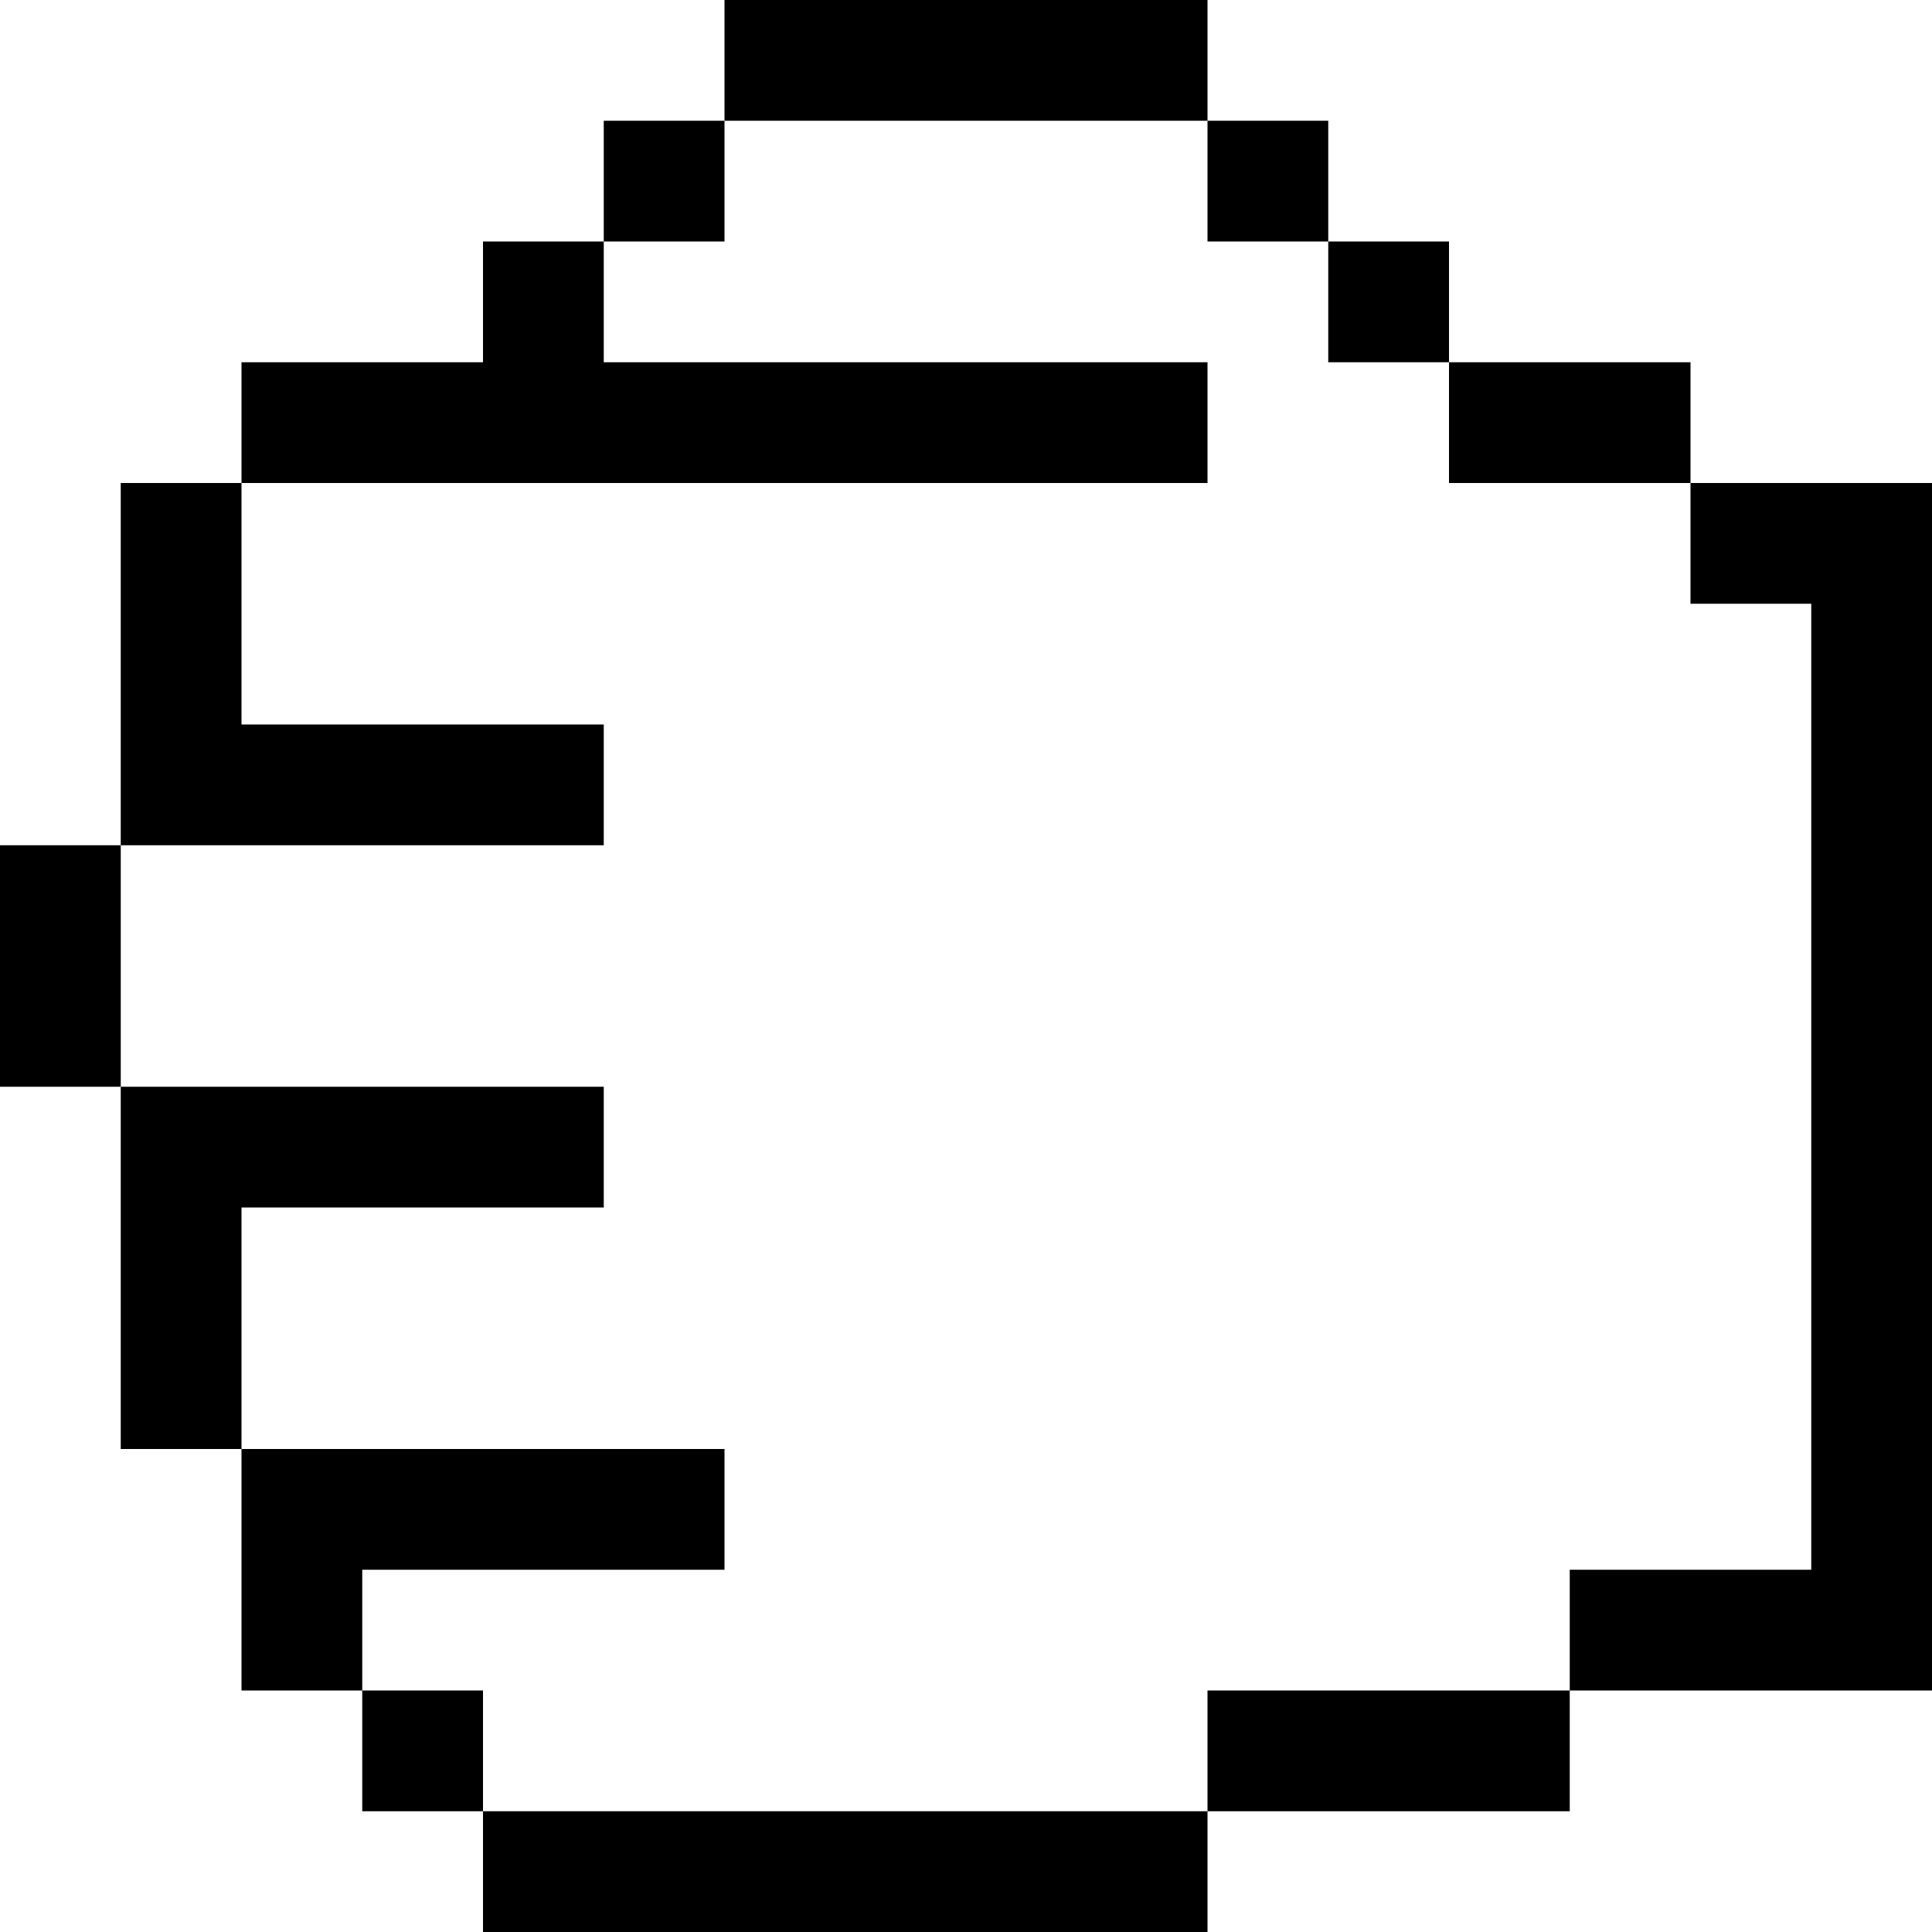
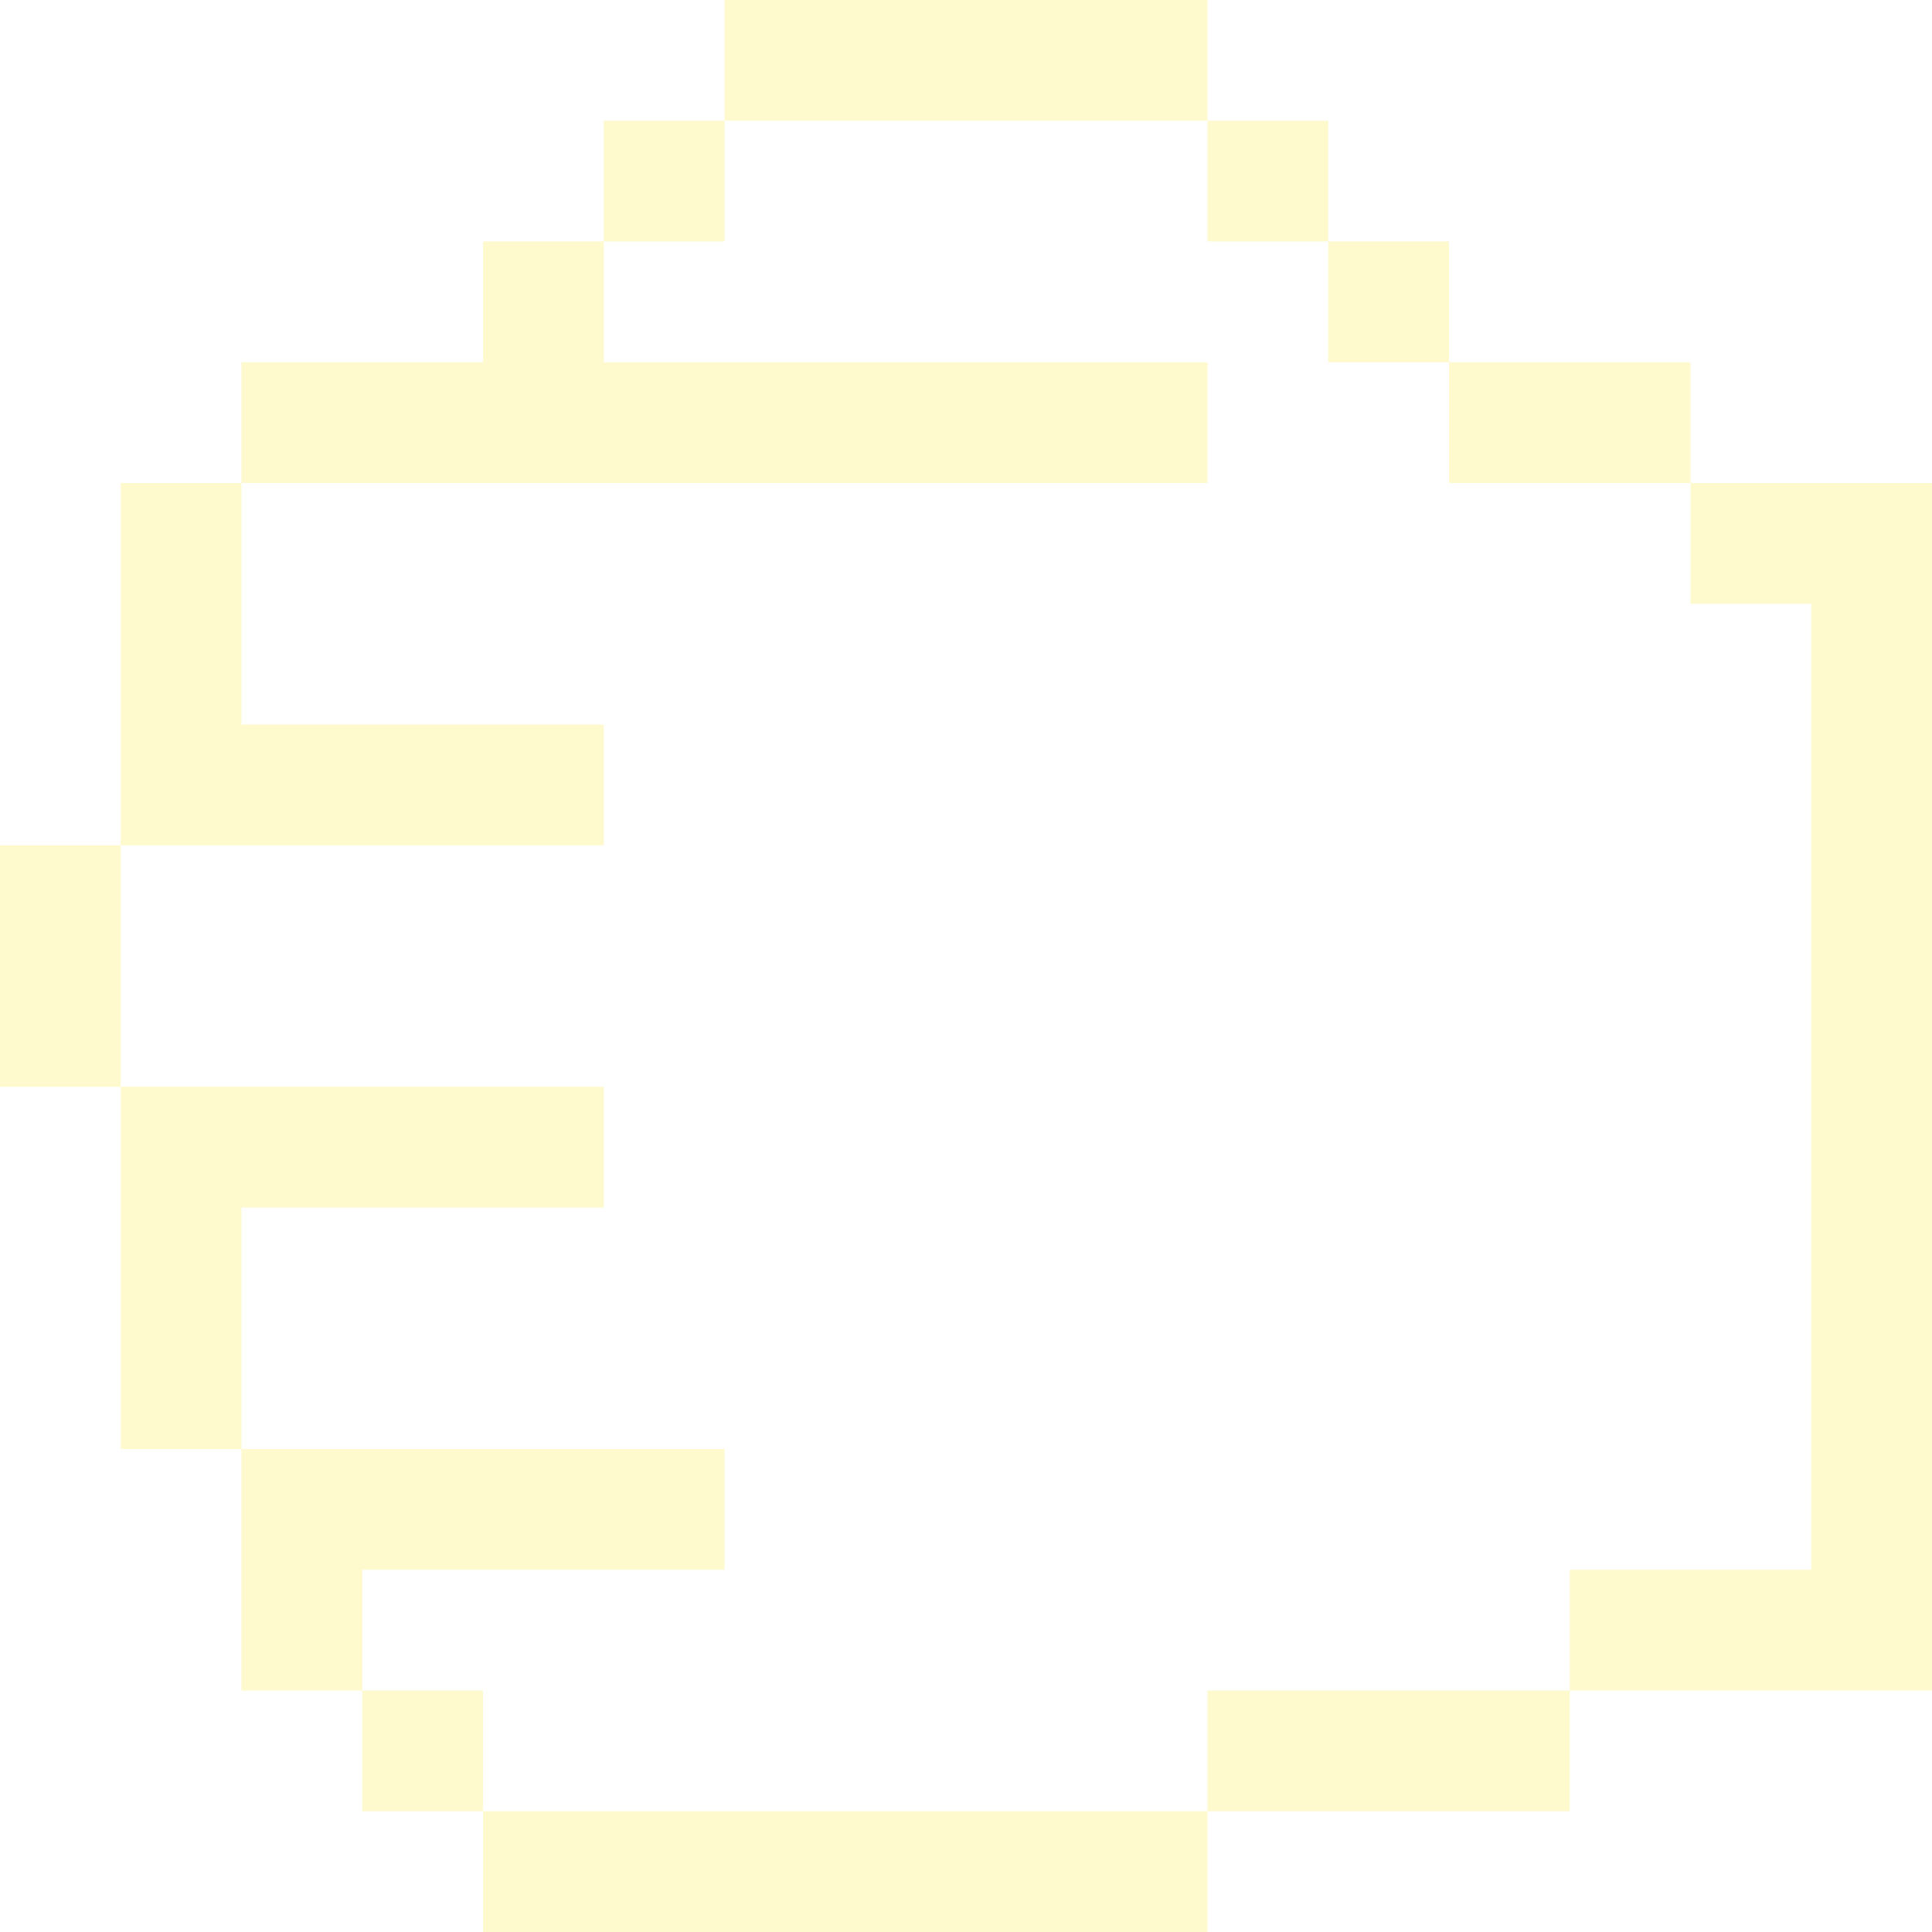
- <svg xmlns="http://www.w3.org/2000/svg" viewBox="0 0 48 48" version="1.1" x="0px" y="0px" id="svg2" width="48" height="48">
+ <svg xmlns="http://www.w3.org/2000/svg" viewBox="0 0 48 48" version="1.1" x="0px" y="0px" stroke="lemonchiffon" fill="lemonchiffon" id="svg2" width="48" height="48">
  <defs id="defs16" />
  <g id="g8" transform="translate(-24,-15)" style="fill:none;fill-rule:evenodd;stroke:none;stroke-width:1">
-     <g id="g10" style="fill:#000000">
-       <path d="m 69,30 0,24 -6,0 0,3 9,0 0,-2 0,-26.5 0,-1.5 -6,0 0,3 3,0 z m -15,27 0,3 9,0 0,-3 -9,0 z m -18,3 0,3 18,0 0,-3 -18,0 z m -6,-27 0,3 9,0 0,-3 -9,0 z m 3,24 0,3 3,0 0,-3 -3,0 z m 27,-33 0,3 6,0 0,-3 -6,0 z m -24,-3 0,3 3,0 0,-3 -3,0 z m 3,-3 0,3 3,0 0,-3 -3,0 z m 15,0 0,3 3,0 0,-3 -3,0 z m 3,3 0,3 3,0 0,-3 -3,0 z m -15,-6 0,3 12,0 0,-3 -12,0 z m -9,36 0,3 9,0 0,-3 -9,0 z m -3,-9 0,3 9,0 0,-3 -9,0 z m 0,-18 0,3 24,0 0,-3 -24,0 z m 0,27 0,6 3,0 0,-6 -3,0 z m -3,-9 0,9 3,0 0,-9 -3,0 z m -3,-6 0,6 3,0 0,-6 -3,0 z m 3,-9 0,9 3,0 0,-9 -3,0 z" id="path12" />
+     <g id="g10" style="fill:#fffacd;fill-opacity:1">
+       <path d="m 69,30 0,24 -6,0 0,3 9,0 0,-2 0,-26.5 0,-1.5 -6,0 0,3 3,0 z m -15,27 0,3 9,0 0,-3 -9,0 z m -18,3 0,3 18,0 0,-3 -18,0 z m -6,-27 0,3 9,0 0,-3 -9,0 z m 3,24 0,3 3,0 0,-3 -3,0 z m 27,-33 0,3 6,0 0,-3 -6,0 z m -24,-3 0,3 3,0 0,-3 -3,0 z m 3,-3 0,3 3,0 0,-3 -3,0 z m 15,0 0,3 3,0 0,-3 -3,0 z m 3,3 0,3 3,0 0,-3 -3,0 z m -15,-6 0,3 12,0 0,-3 -12,0 z m -9,36 0,3 9,0 0,-3 -9,0 z m -3,-9 0,3 9,0 0,-3 -9,0 z m 0,-18 0,3 24,0 0,-3 -24,0 z m 0,27 0,6 3,0 0,-6 -3,0 z m -3,-9 0,9 3,0 0,-9 -3,0 z m -3,-6 0,6 3,0 0,-6 -3,0 z m 3,-9 0,9 3,0 0,-9 -3,0 z" id="path12" style="fill:#fffacd;fill-opacity:1" />
    </g>
  </g>
</svg>
